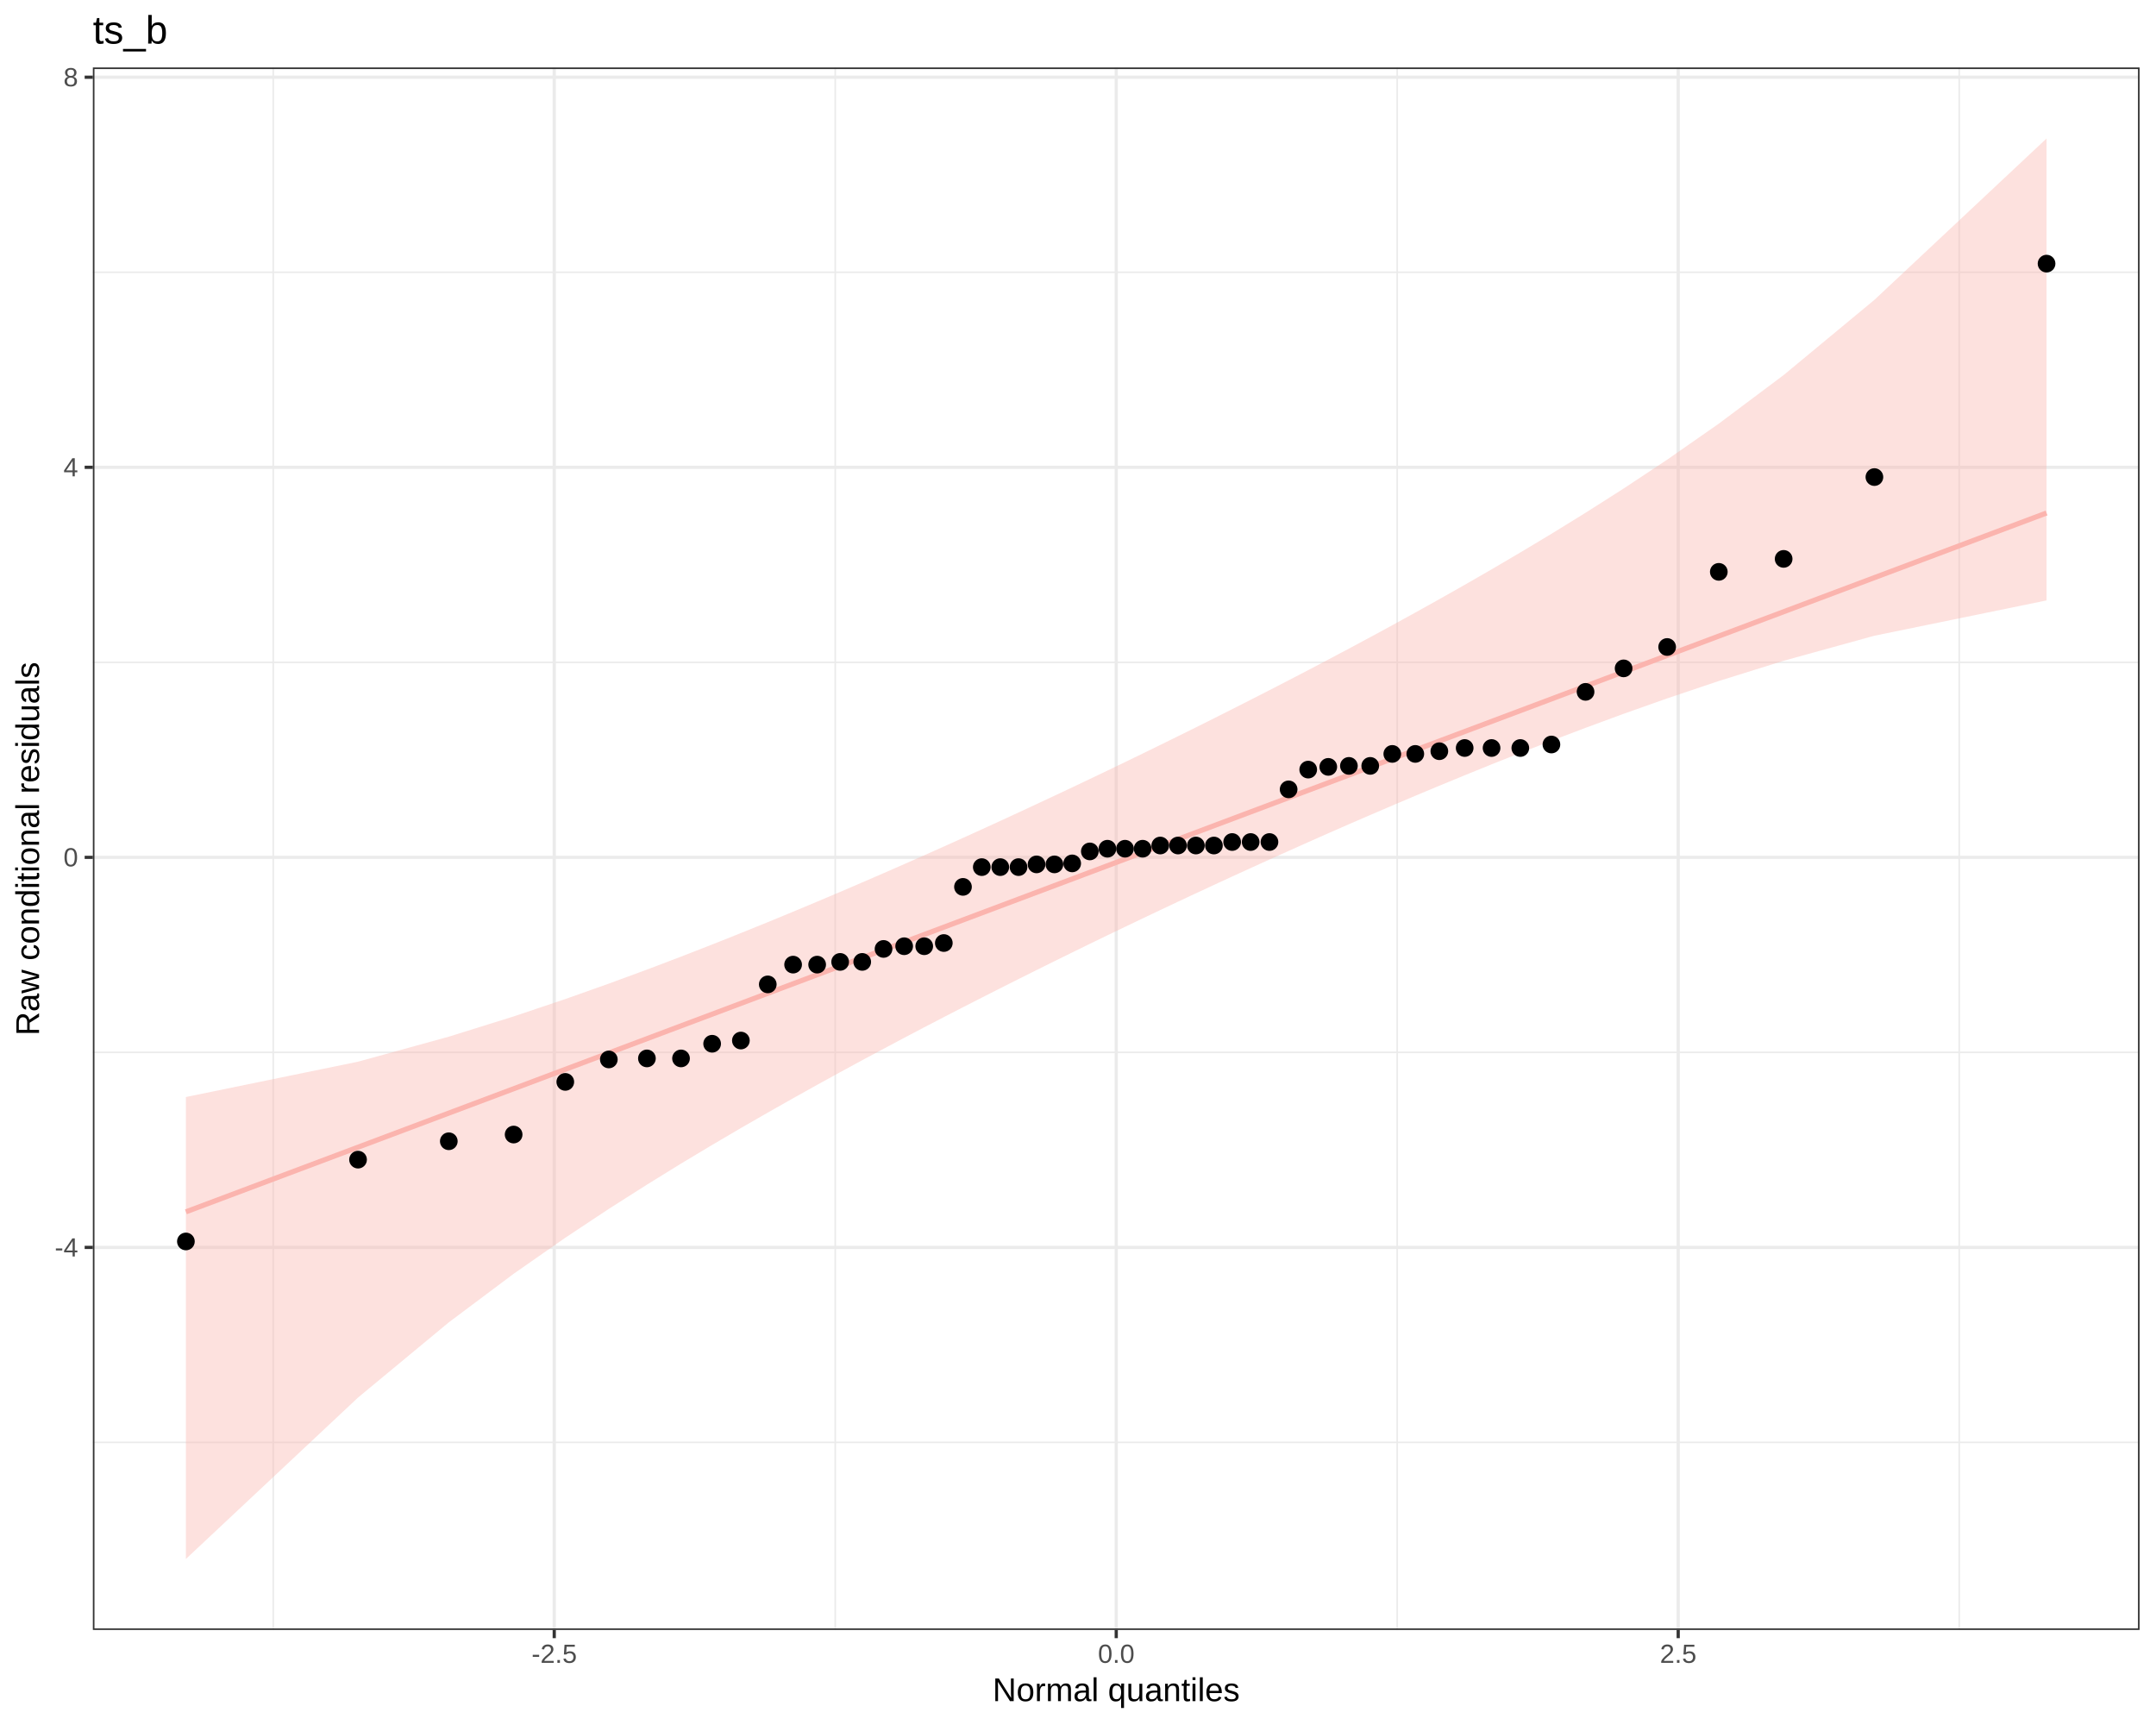
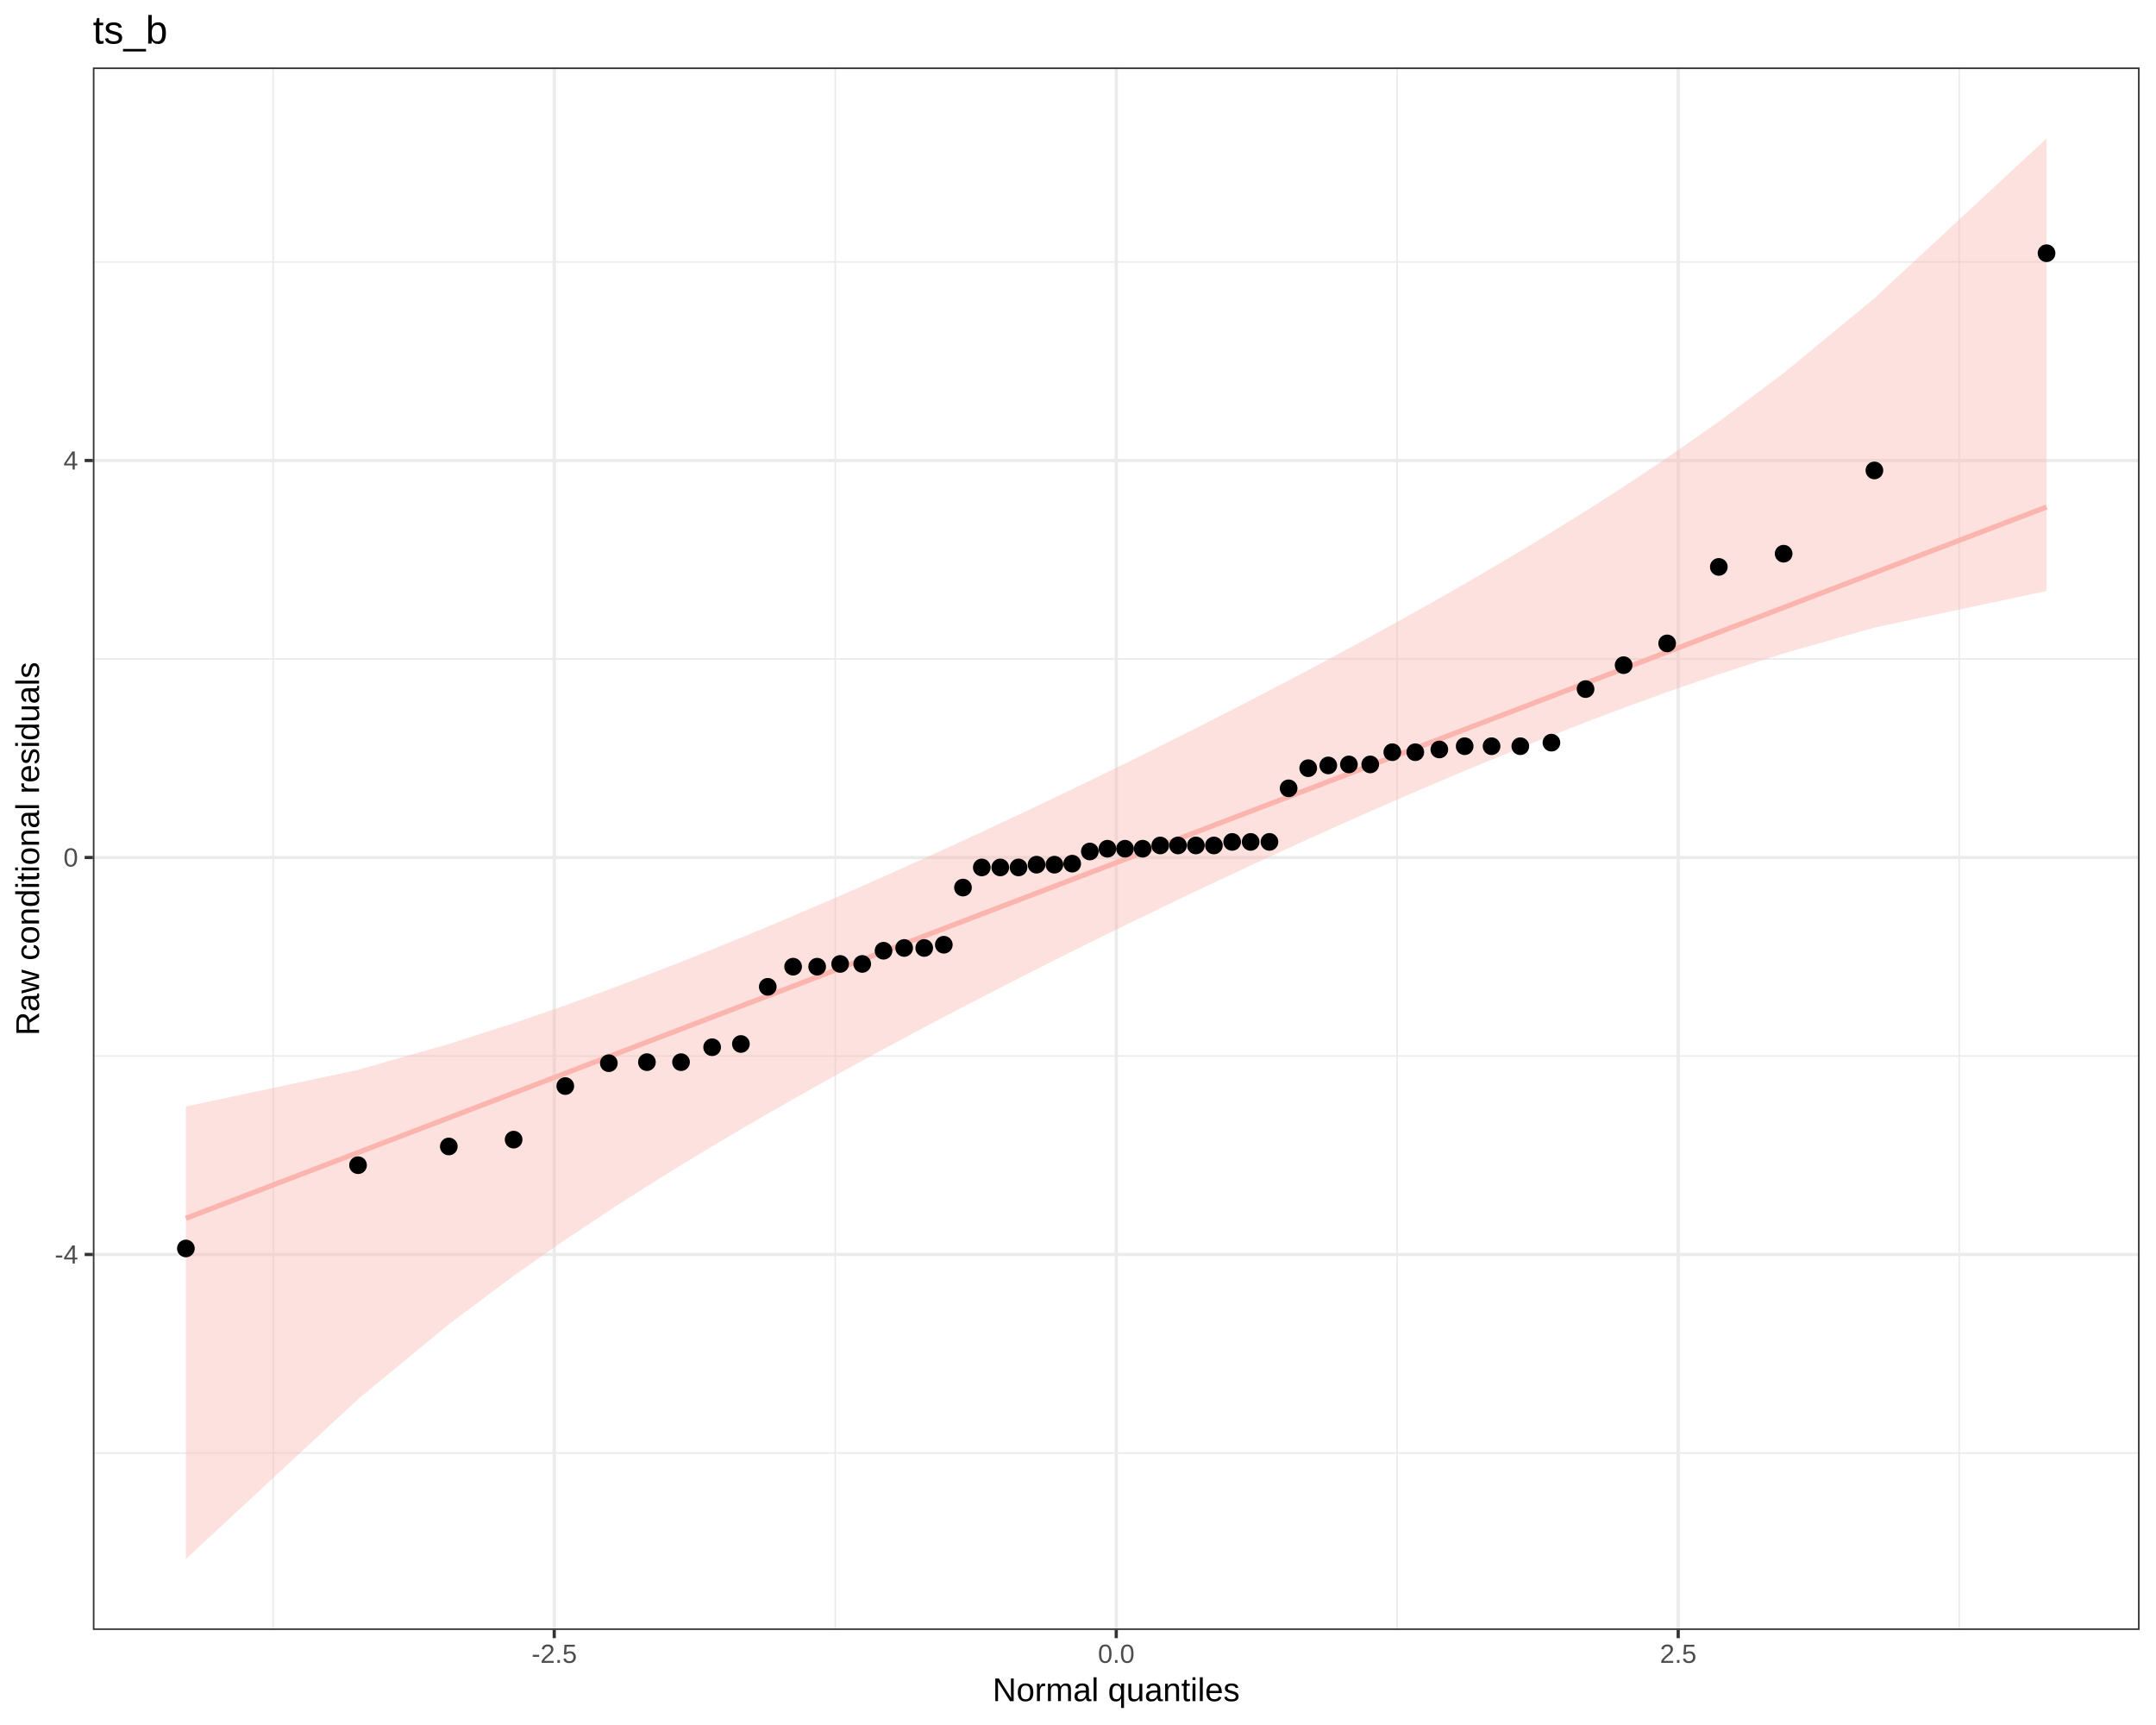
<svg xmlns="http://www.w3.org/2000/svg" viewBox="0 0 720.00 576.00">
  <defs>
    <style type="text/css">
    line, polyline, polygon, path, rect, circle {
      fill: none;
      stroke: #000000;
      stroke-linecap: round;
      stroke-linejoin: round;
      stroke-miterlimit: 10.00;
    }
  </style>
  </defs>
  <rect width="100%" height="100%" style="stroke: none; fill: #FFFFFF;" />
  <rect x="0.00" y="0.00" width="720.00" height="576.00" style="stroke-width: 1.07; stroke: #FFFFFF; fill: #FFFFFF;" />
  <defs>
    <clipPath id="cpMzEuMDF8NzE0LjUyfDU0NC4yN3wyMi41Mg==">
      <rect x="31.01" y="22.52" width="683.51" height="521.75" />
    </clipPath>
  </defs>
  <rect x="31.01" y="22.52" width="683.51" height="521.75" style="stroke-width: 1.07; stroke: none; fill: #FFFFFF;" clip-path="url(#cpMzEuMDF8NzE0LjUyfDU0NC4yN3wyMi41Mg==)" />
-   <polyline points="31.01,481.64 714.52,481.64 " style="stroke-width: 0.53; stroke: #EBEBEB; stroke-linecap: butt;" clip-path="url(#cpMzEuMDF8NzE0LjUyfDU0NC4yN3wyMi41Mg==)" />
-   <polyline points="31.01,351.40 714.52,351.40 " style="stroke-width: 0.53; stroke: #EBEBEB; stroke-linecap: butt;" clip-path="url(#cpMzEuMDF8NzE0LjUyfDU0NC4yN3wyMi41Mg==)" />
-   <polyline points="31.01,221.16 714.52,221.16 " style="stroke-width: 0.53; stroke: #EBEBEB; stroke-linecap: butt;" clip-path="url(#cpMzEuMDF8NzE0LjUyfDU0NC4yN3wyMi41Mg==)" />
-   <polyline points="31.01,90.91 714.52,90.91 " style="stroke-width: 0.53; stroke: #EBEBEB; stroke-linecap: butt;" clip-path="url(#cpMzEuMDF8NzE0LjUyfDU0NC4yN3wyMi41Mg==)" />
+   <polyline points="31.01,485.18 714.52,485.18 " style="stroke-width: 0.53; stroke: #EBEBEB; stroke-linecap: butt;" clip-path="url(#cpMzEuMDF8NzE0LjUyfDU0NC4yN3wyMi41Mg==)" />
+   <polyline points="31.01,352.61 714.52,352.61 " style="stroke-width: 0.53; stroke: #EBEBEB; stroke-linecap: butt;" clip-path="url(#cpMzEuMDF8NzE0LjUyfDU0NC4yN3wyMi41Mg==)" />
+   <polyline points="31.01,220.05 714.52,220.05 " style="stroke-width: 0.53; stroke: #EBEBEB; stroke-linecap: butt;" clip-path="url(#cpMzEuMDF8NzE0LjUyfDU0NC4yN3wyMi41Mg==)" />
+   <polyline points="31.01,87.48 714.52,87.48 " style="stroke-width: 0.53; stroke: #EBEBEB; stroke-linecap: butt;" clip-path="url(#cpMzEuMDF8NzE0LjUyfDU0NC4yN3wyMi41Mg==)" />
  <polyline points="91.25,544.27 91.25,22.52 " style="stroke-width: 0.53; stroke: #EBEBEB; stroke-linecap: butt;" clip-path="url(#cpMzEuMDF8NzE0LjUyfDU0NC4yN3wyMi41Mg==)" />
  <polyline points="278.93,544.27 278.93,22.52 " style="stroke-width: 0.53; stroke: #EBEBEB; stroke-linecap: butt;" clip-path="url(#cpMzEuMDF8NzE0LjUyfDU0NC4yN3wyMi41Mg==)" />
  <polyline points="466.60,544.27 466.60,22.52 " style="stroke-width: 0.53; stroke: #EBEBEB; stroke-linecap: butt;" clip-path="url(#cpMzEuMDF8NzE0LjUyfDU0NC4yN3wyMi41Mg==)" />
  <polyline points="654.28,544.27 654.28,22.52 " style="stroke-width: 0.53; stroke: #EBEBEB; stroke-linecap: butt;" clip-path="url(#cpMzEuMDF8NzE0LjUyfDU0NC4yN3wyMi41Mg==)" />
-   <polyline points="31.01,416.52 714.52,416.52 " style="stroke-width: 1.07; stroke: #EBEBEB; stroke-linecap: butt;" clip-path="url(#cpMzEuMDF8NzE0LjUyfDU0NC4yN3wyMi41Mg==)" />
-   <polyline points="31.01,286.28 714.52,286.28 " style="stroke-width: 1.07; stroke: #EBEBEB; stroke-linecap: butt;" clip-path="url(#cpMzEuMDF8NzE0LjUyfDU0NC4yN3wyMi41Mg==)" />
-   <polyline points="31.01,156.04 714.52,156.04 " style="stroke-width: 1.07; stroke: #EBEBEB; stroke-linecap: butt;" clip-path="url(#cpMzEuMDF8NzE0LjUyfDU0NC4yN3wyMi41Mg==)" />
-   <polyline points="31.01,25.79 714.52,25.79 " style="stroke-width: 1.07; stroke: #EBEBEB; stroke-linecap: butt;" clip-path="url(#cpMzEuMDF8NzE0LjUyfDU0NC4yN3wyMi41Mg==)" />
+   <polyline points="31.01,418.89 714.52,418.89 " style="stroke-width: 1.07; stroke: #EBEBEB; stroke-linecap: butt;" clip-path="url(#cpMzEuMDF8NzE0LjUyfDU0NC4yN3wyMi41Mg==)" />
+   <polyline points="31.01,286.33 714.52,286.33 " style="stroke-width: 1.07; stroke: #EBEBEB; stroke-linecap: butt;" clip-path="url(#cpMzEuMDF8NzE0LjUyfDU0NC4yN3wyMi41Mg==)" />
+   <polyline points="31.01,153.77 714.52,153.77 " style="stroke-width: 1.07; stroke: #EBEBEB; stroke-linecap: butt;" clip-path="url(#cpMzEuMDF8NzE0LjUyfDU0NC4yN3wyMi41Mg==)" />
  <polyline points="185.09,544.27 185.09,22.52 " style="stroke-width: 1.07; stroke: #EBEBEB; stroke-linecap: butt;" clip-path="url(#cpMzEuMDF8NzE0LjUyfDU0NC4yN3wyMi41Mg==)" />
  <polyline points="372.77,544.27 372.77,22.52 " style="stroke-width: 1.07; stroke: #EBEBEB; stroke-linecap: butt;" clip-path="url(#cpMzEuMDF8NzE0LjUyfDU0NC4yN3wyMi41Mg==)" />
  <polyline points="560.44,544.27 560.44,22.52 " style="stroke-width: 1.07; stroke: #EBEBEB; stroke-linecap: butt;" clip-path="url(#cpMzEuMDF8NzE0LjUyfDU0NC4yN3wyMi41Mg==)" />
-   <polygon points="62.08,366.31 119.57,354.51 149.88,346.16 171.53,339.40 188.78,333.60 203.32,328.44 216.04,323.76 227.43,319.43 237.82,315.38 247.42,311.56 256.40,307.92 264.86,304.43 272.89,301.07 280.57,297.82 287.94,294.65 295.06,291.57 301.95,288.55 308.65,285.59 315.19,282.67 321.59,279.79 327.87,276.94 334.05,274.11 340.14,271.30 346.16,268.50 352.13,265.71 358.06,262.92 363.95,260.12 369.83,257.31 375.70,254.48 381.58,251.63 387.47,248.75 393.40,245.83 399.37,242.88 405.39,239.87 411.48,236.80 417.66,233.67 423.94,230.46 430.34,227.16 436.88,223.76 443.58,220.24 450.47,216.58 457.59,212.77 464.96,208.77 472.64,204.55 480.67,200.07 489.13,195.29 498.11,190.12 507.71,184.48 518.10,178.25 529.50,171.22 542.21,163.13 556.75,153.49 574.00,141.46 595.65,125.24 625.96,100.13 683.45,46.24 683.45,200.49 625.96,212.28 595.65,220.64 574.00,227.40 556.75,233.20 542.21,238.35 529.50,243.03 518.10,247.36 507.71,251.41 498.11,255.23 489.13,258.88 480.67,262.36 472.64,265.72 464.96,268.98 457.59,272.14 450.47,275.22 443.58,278.24 436.88,281.21 430.34,284.13 423.94,287.01 417.66,289.86 411.48,292.68 405.39,295.49 399.37,298.29 393.40,301.08 387.47,303.88 381.58,306.68 375.70,309.49 369.83,312.31 363.95,315.16 358.06,318.04 352.13,320.96 346.16,323.92 340.14,326.92 334.05,329.99 327.87,333.12 321.59,336.33 315.19,339.63 308.65,343.03 301.95,346.55 295.06,350.21 287.94,354.02 280.57,358.02 272.89,362.24 264.86,366.72 256.40,371.51 247.42,376.67 237.82,382.31 227.43,388.54 216.04,395.57 203.32,403.66 188.78,413.30 171.53,425.34 149.88,441.55 119.57,466.66 62.08,520.56 " style="stroke-width: 0.21; stroke: none; fill: #FBB4AE; fill-opacity: 0.40;" clip-path="url(#cpMzEuMDF8NzE0LjUyfDU0NC4yN3wyMi41Mg==)" />
-   <polyline points="62.08,404.65 683.45,171.29 " style="stroke-width: 1.71; stroke: #FBB4AE; stroke-linecap: butt;" clip-path="url(#cpMzEuMDF8NzE0LjUyfDU0NC4yN3wyMi41Mg==)" />
-   <circle cx="62.08" cy="414.54" r="1.95pt" style="stroke-width: 0.71; fill: #000000;" clip-path="url(#cpMzEuMDF8NzE0LjUyfDU0NC4yN3wyMi41Mg==)" />
-   <circle cx="119.57" cy="387.22" r="1.95pt" style="stroke-width: 0.71; fill: #000000;" clip-path="url(#cpMzEuMDF8NzE0LjUyfDU0NC4yN3wyMi41Mg==)" />
-   <circle cx="149.88" cy="381.08" r="1.95pt" style="stroke-width: 0.71; fill: #000000;" clip-path="url(#cpMzEuMDF8NzE0LjUyfDU0NC4yN3wyMi41Mg==)" />
-   <circle cx="171.53" cy="378.84" r="1.95pt" style="stroke-width: 0.71; fill: #000000;" clip-path="url(#cpMzEuMDF8NzE0LjUyfDU0NC4yN3wyMi41Mg==)" />
-   <circle cx="188.78" cy="361.26" r="1.95pt" style="stroke-width: 0.71; fill: #000000;" clip-path="url(#cpMzEuMDF8NzE0LjUyfDU0NC4yN3wyMi41Mg==)" />
-   <circle cx="203.32" cy="353.76" r="1.95pt" style="stroke-width: 0.71; fill: #000000;" clip-path="url(#cpMzEuMDF8NzE0LjUyfDU0NC4yN3wyMi41Mg==)" />
-   <circle cx="216.04" cy="353.42" r="1.95pt" style="stroke-width: 0.71; fill: #000000;" clip-path="url(#cpMzEuMDF8NzE0LjUyfDU0NC4yN3wyMi41Mg==)" />
-   <circle cx="227.43" cy="353.42" r="1.95pt" style="stroke-width: 0.71; fill: #000000;" clip-path="url(#cpMzEuMDF8NzE0LjUyfDU0NC4yN3wyMi41Mg==)" />
-   <circle cx="237.82" cy="348.52" r="1.95pt" style="stroke-width: 0.71; fill: #000000;" clip-path="url(#cpMzEuMDF8NzE0LjUyfDU0NC4yN3wyMi41Mg==)" />
-   <circle cx="247.42" cy="347.45" r="1.95pt" style="stroke-width: 0.71; fill: #000000;" clip-path="url(#cpMzEuMDF8NzE0LjUyfDU0NC4yN3wyMi41Mg==)" />
-   <circle cx="256.40" cy="328.70" r="1.95pt" style="stroke-width: 0.71; fill: #000000;" clip-path="url(#cpMzEuMDF8NzE0LjUyfDU0NC4yN3wyMi41Mg==)" />
-   <circle cx="264.86" cy="322.10" r="1.95pt" style="stroke-width: 0.71; fill: #000000;" clip-path="url(#cpMzEuMDF8NzE0LjUyfDU0NC4yN3wyMi41Mg==)" />
-   <circle cx="272.89" cy="322.10" r="1.95pt" style="stroke-width: 0.71; fill: #000000;" clip-path="url(#cpMzEuMDF8NzE0LjUyfDU0NC4yN3wyMi41Mg==)" />
-   <circle cx="280.57" cy="321.19" r="1.95pt" style="stroke-width: 0.71; fill: #000000;" clip-path="url(#cpMzEuMDF8NzE0LjUyfDU0NC4yN3wyMi41Mg==)" />
-   <circle cx="287.94" cy="321.19" r="1.95pt" style="stroke-width: 0.71; fill: #000000;" clip-path="url(#cpMzEuMDF8NzE0LjUyfDU0NC4yN3wyMi41Mg==)" />
-   <circle cx="295.06" cy="316.86" r="1.95pt" style="stroke-width: 0.71; fill: #000000;" clip-path="url(#cpMzEuMDF8NzE0LjUyfDU0NC4yN3wyMi41Mg==)" />
-   <circle cx="301.95" cy="315.96" r="1.95pt" style="stroke-width: 0.71; fill: #000000;" clip-path="url(#cpMzEuMDF8NzE0LjUyfDU0NC4yN3wyMi41Mg==)" />
-   <circle cx="308.65" cy="315.96" r="1.95pt" style="stroke-width: 0.71; fill: #000000;" clip-path="url(#cpMzEuMDF8NzE0LjUyfDU0NC4yN3wyMi41Mg==)" />
-   <circle cx="315.19" cy="314.89" r="1.95pt" style="stroke-width: 0.71; fill: #000000;" clip-path="url(#cpMzEuMDF8NzE0LjUyfDU0NC4yN3wyMi41Mg==)" />
-   <circle cx="321.59" cy="296.14" r="1.95pt" style="stroke-width: 0.71; fill: #000000;" clip-path="url(#cpMzEuMDF8NzE0LjUyfDU0NC4yN3wyMi41Mg==)" />
-   <circle cx="327.87" cy="289.54" r="1.95pt" style="stroke-width: 0.71; fill: #000000;" clip-path="url(#cpMzEuMDF8NzE0LjUyfDU0NC4yN3wyMi41Mg==)" />
-   <circle cx="334.05" cy="289.54" r="1.95pt" style="stroke-width: 0.71; fill: #000000;" clip-path="url(#cpMzEuMDF8NzE0LjUyfDU0NC4yN3wyMi41Mg==)" />
-   <circle cx="340.14" cy="289.54" r="1.95pt" style="stroke-width: 0.71; fill: #000000;" clip-path="url(#cpMzEuMDF8NzE0LjUyfDU0NC4yN3wyMi41Mg==)" />
-   <circle cx="346.16" cy="288.63" r="1.95pt" style="stroke-width: 0.71; fill: #000000;" clip-path="url(#cpMzEuMDF8NzE0LjUyfDU0NC4yN3wyMi41Mg==)" />
-   <circle cx="352.13" cy="288.63" r="1.95pt" style="stroke-width: 0.71; fill: #000000;" clip-path="url(#cpMzEuMDF8NzE0LjUyfDU0NC4yN3wyMi41Mg==)" />
-   <circle cx="358.06" cy="288.30" r="1.95pt" style="stroke-width: 0.71; fill: #000000;" clip-path="url(#cpMzEuMDF8NzE0LjUyfDU0NC4yN3wyMi41Mg==)" />
-   <circle cx="363.95" cy="284.30" r="1.95pt" style="stroke-width: 0.71; fill: #000000;" clip-path="url(#cpMzEuMDF8NzE0LjUyfDU0NC4yN3wyMi41Mg==)" />
+   <polygon points="62.08,369.46 119.57,357.24 149.88,348.61 171.53,341.66 188.78,335.70 203.32,330.41 216.04,325.61 227.43,321.18 237.82,317.03 247.42,313.12 256.40,309.40 264.86,305.84 272.89,302.40 280.57,299.08 287.94,295.86 295.06,292.71 301.95,289.63 308.65,286.61 315.19,283.63 321.59,280.70 327.87,277.79 334.05,274.91 340.14,272.05 346.16,269.20 352.13,266.36 358.06,263.52 363.95,260.67 369.83,257.81 375.70,254.94 381.58,252.04 387.47,249.11 393.40,246.15 399.37,243.15 405.39,240.09 411.48,236.98 417.66,233.80 423.94,230.54 430.34,227.20 436.88,223.75 443.58,220.18 450.47,216.47 457.59,212.61 464.96,208.56 472.64,204.29 480.67,199.77 489.13,194.93 498.11,189.71 507.71,184.02 518.10,177.73 529.50,170.66 542.21,162.52 556.75,152.84 574.00,140.78 595.65,124.58 625.96,99.59 683.45,46.24 683.45,197.34 625.96,209.56 595.65,218.18 574.00,225.13 556.75,231.09 542.21,236.38 529.50,241.18 518.10,245.61 507.71,249.76 498.11,253.67 489.13,257.39 480.67,260.96 472.64,264.39 464.96,267.71 457.59,270.94 450.47,274.08 443.58,277.16 436.88,280.19 430.34,283.16 423.94,286.10 417.66,289.00 411.48,291.88 405.39,294.74 399.37,297.59 393.40,300.43 387.47,303.28 381.58,306.12 375.70,308.98 369.83,311.86 363.95,314.75 358.06,317.68 352.13,320.64 346.16,323.65 340.14,326.70 334.05,329.81 327.87,332.99 321.59,336.25 315.19,339.60 308.65,343.04 301.95,346.61 295.06,350.32 287.94,354.18 280.57,358.23 272.89,362.50 264.86,367.03 256.40,371.86 247.42,377.08 237.82,382.77 227.43,389.06 216.04,396.13 203.32,404.28 188.78,413.96 171.53,426.01 149.88,442.21 119.57,467.20 62.08,520.56 " style="stroke-width: 0.21; stroke: none; fill: #FBB4AE; fill-opacity: 0.40;" clip-path="url(#cpMzEuMDF8NzE0LjUyfDU0NC4yN3wyMi41Mg==)" />
+   <polyline points="62.08,406.81 683.45,169.29 " style="stroke-width: 1.71; stroke: #FBB4AE; stroke-linecap: butt;" clip-path="url(#cpMzEuMDF8NzE0LjUyfDU0NC4yN3wyMi41Mg==)" />
+   <circle cx="62.08" cy="416.88" r="1.95pt" style="stroke-width: 0.71; fill: #000000;" clip-path="url(#cpMzEuMDF8NzE0LjUyfDU0NC4yN3wyMi41Mg==)" />
+   <circle cx="119.57" cy="389.07" r="1.95pt" style="stroke-width: 0.71; fill: #000000;" clip-path="url(#cpMzEuMDF8NzE0LjUyfDU0NC4yN3wyMi41Mg==)" />
+   <circle cx="149.88" cy="382.82" r="1.95pt" style="stroke-width: 0.71; fill: #000000;" clip-path="url(#cpMzEuMDF8NzE0LjUyfDU0NC4yN3wyMi41Mg==)" />
+   <circle cx="171.53" cy="380.54" r="1.95pt" style="stroke-width: 0.71; fill: #000000;" clip-path="url(#cpMzEuMDF8NzE0LjUyfDU0NC4yN3wyMi41Mg==)" />
+   <circle cx="188.78" cy="362.65" r="1.95pt" style="stroke-width: 0.71; fill: #000000;" clip-path="url(#cpMzEuMDF8NzE0LjUyfDU0NC4yN3wyMi41Mg==)" />
+   <circle cx="203.32" cy="355.01" r="1.95pt" style="stroke-width: 0.71; fill: #000000;" clip-path="url(#cpMzEuMDF8NzE0LjUyfDU0NC4yN3wyMi41Mg==)" />
+   <circle cx="216.04" cy="354.67" r="1.95pt" style="stroke-width: 0.71; fill: #000000;" clip-path="url(#cpMzEuMDF8NzE0LjUyfDU0NC4yN3wyMi41Mg==)" />
+   <circle cx="227.43" cy="354.67" r="1.95pt" style="stroke-width: 0.71; fill: #000000;" clip-path="url(#cpMzEuMDF8NzE0LjUyfDU0NC4yN3wyMi41Mg==)" />
+   <circle cx="237.82" cy="349.68" r="1.95pt" style="stroke-width: 0.71; fill: #000000;" clip-path="url(#cpMzEuMDF8NzE0LjUyfDU0NC4yN3wyMi41Mg==)" />
+   <circle cx="247.42" cy="348.60" r="1.95pt" style="stroke-width: 0.71; fill: #000000;" clip-path="url(#cpMzEuMDF8NzE0LjUyfDU0NC4yN3wyMi41Mg==)" />
+   <circle cx="256.40" cy="329.51" r="1.95pt" style="stroke-width: 0.71; fill: #000000;" clip-path="url(#cpMzEuMDF8NzE0LjUyfDU0NC4yN3wyMi41Mg==)" />
+   <circle cx="264.86" cy="322.79" r="1.95pt" style="stroke-width: 0.71; fill: #000000;" clip-path="url(#cpMzEuMDF8NzE0LjUyfDU0NC4yN3wyMi41Mg==)" />
+   <circle cx="272.89" cy="322.79" r="1.95pt" style="stroke-width: 0.71; fill: #000000;" clip-path="url(#cpMzEuMDF8NzE0LjUyfDU0NC4yN3wyMi41Mg==)" />
+   <circle cx="280.57" cy="321.87" r="1.95pt" style="stroke-width: 0.71; fill: #000000;" clip-path="url(#cpMzEuMDF8NzE0LjUyfDU0NC4yN3wyMi41Mg==)" />
+   <circle cx="287.94" cy="321.87" r="1.95pt" style="stroke-width: 0.71; fill: #000000;" clip-path="url(#cpMzEuMDF8NzE0LjUyfDU0NC4yN3wyMi41Mg==)" />
+   <circle cx="295.06" cy="317.46" r="1.95pt" style="stroke-width: 0.71; fill: #000000;" clip-path="url(#cpMzEuMDF8NzE0LjUyfDU0NC4yN3wyMi41Mg==)" />
+   <circle cx="301.95" cy="316.54" r="1.95pt" style="stroke-width: 0.71; fill: #000000;" clip-path="url(#cpMzEuMDF8NzE0LjUyfDU0NC4yN3wyMi41Mg==)" />
+   <circle cx="308.65" cy="316.54" r="1.95pt" style="stroke-width: 0.71; fill: #000000;" clip-path="url(#cpMzEuMDF8NzE0LjUyfDU0NC4yN3wyMi41Mg==)" />
+   <circle cx="315.19" cy="315.46" r="1.95pt" style="stroke-width: 0.71; fill: #000000;" clip-path="url(#cpMzEuMDF8NzE0LjUyfDU0NC4yN3wyMi41Mg==)" />
+   <circle cx="321.59" cy="296.37" r="1.95pt" style="stroke-width: 0.71; fill: #000000;" clip-path="url(#cpMzEuMDF8NzE0LjUyfDU0NC4yN3wyMi41Mg==)" />
+   <circle cx="327.87" cy="289.65" r="1.95pt" style="stroke-width: 0.71; fill: #000000;" clip-path="url(#cpMzEuMDF8NzE0LjUyfDU0NC4yN3wyMi41Mg==)" />
+   <circle cx="334.05" cy="289.65" r="1.95pt" style="stroke-width: 0.71; fill: #000000;" clip-path="url(#cpMzEuMDF8NzE0LjUyfDU0NC4yN3wyMi41Mg==)" />
+   <circle cx="340.14" cy="289.65" r="1.95pt" style="stroke-width: 0.71; fill: #000000;" clip-path="url(#cpMzEuMDF8NzE0LjUyfDU0NC4yN3wyMi41Mg==)" />
+   <circle cx="346.16" cy="288.73" r="1.95pt" style="stroke-width: 0.71; fill: #000000;" clip-path="url(#cpMzEuMDF8NzE0LjUyfDU0NC4yN3wyMi41Mg==)" />
+   <circle cx="352.13" cy="288.73" r="1.95pt" style="stroke-width: 0.71; fill: #000000;" clip-path="url(#cpMzEuMDF8NzE0LjUyfDU0NC4yN3wyMi41Mg==)" />
+   <circle cx="358.06" cy="288.39" r="1.95pt" style="stroke-width: 0.71; fill: #000000;" clip-path="url(#cpMzEuMDF8NzE0LjUyfDU0NC4yN3wyMi41Mg==)" />
+   <circle cx="363.95" cy="284.32" r="1.95pt" style="stroke-width: 0.71; fill: #000000;" clip-path="url(#cpMzEuMDF8NzE0LjUyfDU0NC4yN3wyMi41Mg==)" />
  <circle cx="369.83" cy="283.40" r="1.95pt" style="stroke-width: 0.71; fill: #000000;" clip-path="url(#cpMzEuMDF8NzE0LjUyfDU0NC4yN3wyMi41Mg==)" />
  <circle cx="375.70" cy="283.40" r="1.95pt" style="stroke-width: 0.71; fill: #000000;" clip-path="url(#cpMzEuMDF8NzE0LjUyfDU0NC4yN3wyMi41Mg==)" />
  <circle cx="381.58" cy="283.40" r="1.95pt" style="stroke-width: 0.71; fill: #000000;" clip-path="url(#cpMzEuMDF8NzE0LjUyfDU0NC4yN3wyMi41Mg==)" />
-   <circle cx="387.47" cy="282.33" r="1.95pt" style="stroke-width: 0.71; fill: #000000;" clip-path="url(#cpMzEuMDF8NzE0LjUyfDU0NC4yN3wyMi41Mg==)" />
-   <circle cx="393.40" cy="282.33" r="1.95pt" style="stroke-width: 0.71; fill: #000000;" clip-path="url(#cpMzEuMDF8NzE0LjUyfDU0NC4yN3wyMi41Mg==)" />
-   <circle cx="399.37" cy="282.33" r="1.95pt" style="stroke-width: 0.71; fill: #000000;" clip-path="url(#cpMzEuMDF8NzE0LjUyfDU0NC4yN3wyMi41Mg==)" />
-   <circle cx="405.39" cy="282.33" r="1.95pt" style="stroke-width: 0.71; fill: #000000;" clip-path="url(#cpMzEuMDF8NzE0LjUyfDU0NC4yN3wyMi41Mg==)" />
-   <circle cx="411.48" cy="281.16" r="1.95pt" style="stroke-width: 0.71; fill: #000000;" clip-path="url(#cpMzEuMDF8NzE0LjUyfDU0NC4yN3wyMi41Mg==)" />
-   <circle cx="417.66" cy="281.16" r="1.95pt" style="stroke-width: 0.71; fill: #000000;" clip-path="url(#cpMzEuMDF8NzE0LjUyfDU0NC4yN3wyMi41Mg==)" />
-   <circle cx="423.94" cy="281.16" r="1.95pt" style="stroke-width: 0.71; fill: #000000;" clip-path="url(#cpMzEuMDF8NzE0LjUyfDU0NC4yN3wyMi41Mg==)" />
-   <circle cx="430.34" cy="263.58" r="1.95pt" style="stroke-width: 0.71; fill: #000000;" clip-path="url(#cpMzEuMDF8NzE0LjUyfDU0NC4yN3wyMi41Mg==)" />
-   <circle cx="436.88" cy="256.98" r="1.95pt" style="stroke-width: 0.71; fill: #000000;" clip-path="url(#cpMzEuMDF8NzE0LjUyfDU0NC4yN3wyMi41Mg==)" />
-   <circle cx="443.58" cy="256.07" r="1.95pt" style="stroke-width: 0.71; fill: #000000;" clip-path="url(#cpMzEuMDF8NzE0LjUyfDU0NC4yN3wyMi41Mg==)" />
-   <circle cx="450.47" cy="255.74" r="1.95pt" style="stroke-width: 0.71; fill: #000000;" clip-path="url(#cpMzEuMDF8NzE0LjUyfDU0NC4yN3wyMi41Mg==)" />
-   <circle cx="457.59" cy="255.74" r="1.95pt" style="stroke-width: 0.71; fill: #000000;" clip-path="url(#cpMzEuMDF8NzE0LjUyfDU0NC4yN3wyMi41Mg==)" />
-   <circle cx="464.96" cy="251.74" r="1.95pt" style="stroke-width: 0.71; fill: #000000;" clip-path="url(#cpMzEuMDF8NzE0LjUyfDU0NC4yN3wyMi41Mg==)" />
-   <circle cx="472.64" cy="251.74" r="1.95pt" style="stroke-width: 0.71; fill: #000000;" clip-path="url(#cpMzEuMDF8NzE0LjUyfDU0NC4yN3wyMi41Mg==)" />
-   <circle cx="480.67" cy="250.84" r="1.95pt" style="stroke-width: 0.71; fill: #000000;" clip-path="url(#cpMzEuMDF8NzE0LjUyfDU0NC4yN3wyMi41Mg==)" />
-   <circle cx="489.13" cy="249.77" r="1.95pt" style="stroke-width: 0.71; fill: #000000;" clip-path="url(#cpMzEuMDF8NzE0LjUyfDU0NC4yN3wyMi41Mg==)" />
-   <circle cx="498.11" cy="249.77" r="1.95pt" style="stroke-width: 0.71; fill: #000000;" clip-path="url(#cpMzEuMDF8NzE0LjUyfDU0NC4yN3wyMi41Mg==)" />
-   <circle cx="507.71" cy="249.77" r="1.95pt" style="stroke-width: 0.71; fill: #000000;" clip-path="url(#cpMzEuMDF8NzE0LjUyfDU0NC4yN3wyMi41Mg==)" />
-   <circle cx="518.10" cy="248.60" r="1.95pt" style="stroke-width: 0.71; fill: #000000;" clip-path="url(#cpMzEuMDF8NzE0LjUyfDU0NC4yN3wyMi41Mg==)" />
-   <circle cx="529.50" cy="231.02" r="1.95pt" style="stroke-width: 0.71; fill: #000000;" clip-path="url(#cpMzEuMDF8NzE0LjUyfDU0NC4yN3wyMi41Mg==)" />
-   <circle cx="542.21" cy="223.18" r="1.95pt" style="stroke-width: 0.71; fill: #000000;" clip-path="url(#cpMzEuMDF8NzE0LjUyfDU0NC4yN3wyMi41Mg==)" />
-   <circle cx="556.75" cy="216.04" r="1.95pt" style="stroke-width: 0.71; fill: #000000;" clip-path="url(#cpMzEuMDF8NzE0LjUyfDU0NC4yN3wyMi41Mg==)" />
-   <circle cx="574.00" cy="190.95" r="1.95pt" style="stroke-width: 0.71; fill: #000000;" clip-path="url(#cpMzEuMDF8NzE0LjUyfDU0NC4yN3wyMi41Mg==)" />
-   <circle cx="595.65" cy="186.62" r="1.95pt" style="stroke-width: 0.71; fill: #000000;" clip-path="url(#cpMzEuMDF8NzE0LjUyfDU0NC4yN3wyMi41Mg==)" />
-   <circle cx="625.96" cy="159.30" r="1.95pt" style="stroke-width: 0.71; fill: #000000;" clip-path="url(#cpMzEuMDF8NzE0LjUyfDU0NC4yN3wyMi41Mg==)" />
-   <circle cx="683.45" cy="88.03" r="1.95pt" style="stroke-width: 0.71; fill: #000000;" clip-path="url(#cpMzEuMDF8NzE0LjUyfDU0NC4yN3wyMi41Mg==)" />
+   <circle cx="387.47" cy="282.31" r="1.95pt" style="stroke-width: 0.71; fill: #000000;" clip-path="url(#cpMzEuMDF8NzE0LjUyfDU0NC4yN3wyMi41Mg==)" />
+   <circle cx="393.40" cy="282.31" r="1.95pt" style="stroke-width: 0.71; fill: #000000;" clip-path="url(#cpMzEuMDF8NzE0LjUyfDU0NC4yN3wyMi41Mg==)" />
+   <circle cx="399.37" cy="282.31" r="1.95pt" style="stroke-width: 0.71; fill: #000000;" clip-path="url(#cpMzEuMDF8NzE0LjUyfDU0NC4yN3wyMi41Mg==)" />
+   <circle cx="405.39" cy="282.31" r="1.95pt" style="stroke-width: 0.71; fill: #000000;" clip-path="url(#cpMzEuMDF8NzE0LjUyfDU0NC4yN3wyMi41Mg==)" />
+   <circle cx="411.48" cy="281.12" r="1.95pt" style="stroke-width: 0.71; fill: #000000;" clip-path="url(#cpMzEuMDF8NzE0LjUyfDU0NC4yN3wyMi41Mg==)" />
+   <circle cx="417.66" cy="281.12" r="1.95pt" style="stroke-width: 0.71; fill: #000000;" clip-path="url(#cpMzEuMDF8NzE0LjUyfDU0NC4yN3wyMi41Mg==)" />
+   <circle cx="423.94" cy="281.12" r="1.95pt" style="stroke-width: 0.71; fill: #000000;" clip-path="url(#cpMzEuMDF8NzE0LjUyfDU0NC4yN3wyMi41Mg==)" />
+   <circle cx="430.34" cy="263.23" r="1.95pt" style="stroke-width: 0.71; fill: #000000;" clip-path="url(#cpMzEuMDF8NzE0LjUyfDU0NC4yN3wyMi41Mg==)" />
+   <circle cx="436.88" cy="256.51" r="1.95pt" style="stroke-width: 0.71; fill: #000000;" clip-path="url(#cpMzEuMDF8NzE0LjUyfDU0NC4yN3wyMi41Mg==)" />
+   <circle cx="443.58" cy="255.59" r="1.95pt" style="stroke-width: 0.71; fill: #000000;" clip-path="url(#cpMzEuMDF8NzE0LjUyfDU0NC4yN3wyMi41Mg==)" />
+   <circle cx="450.47" cy="255.25" r="1.95pt" style="stroke-width: 0.71; fill: #000000;" clip-path="url(#cpMzEuMDF8NzE0LjUyfDU0NC4yN3wyMi41Mg==)" />
+   <circle cx="457.59" cy="255.25" r="1.95pt" style="stroke-width: 0.71; fill: #000000;" clip-path="url(#cpMzEuMDF8NzE0LjUyfDU0NC4yN3wyMi41Mg==)" />
+   <circle cx="464.96" cy="251.17" r="1.95pt" style="stroke-width: 0.71; fill: #000000;" clip-path="url(#cpMzEuMDF8NzE0LjUyfDU0NC4yN3wyMi41Mg==)" />
+   <circle cx="472.64" cy="251.17" r="1.95pt" style="stroke-width: 0.71; fill: #000000;" clip-path="url(#cpMzEuMDF8NzE0LjUyfDU0NC4yN3wyMi41Mg==)" />
+   <circle cx="480.67" cy="250.26" r="1.95pt" style="stroke-width: 0.71; fill: #000000;" clip-path="url(#cpMzEuMDF8NzE0LjUyfDU0NC4yN3wyMi41Mg==)" />
+   <circle cx="489.13" cy="249.17" r="1.95pt" style="stroke-width: 0.71; fill: #000000;" clip-path="url(#cpMzEuMDF8NzE0LjUyfDU0NC4yN3wyMi41Mg==)" />
+   <circle cx="498.11" cy="249.17" r="1.95pt" style="stroke-width: 0.71; fill: #000000;" clip-path="url(#cpMzEuMDF8NzE0LjUyfDU0NC4yN3wyMi41Mg==)" />
+   <circle cx="507.71" cy="249.17" r="1.95pt" style="stroke-width: 0.71; fill: #000000;" clip-path="url(#cpMzEuMDF8NzE0LjUyfDU0NC4yN3wyMi41Mg==)" />
+   <circle cx="518.10" cy="247.98" r="1.95pt" style="stroke-width: 0.71; fill: #000000;" clip-path="url(#cpMzEuMDF8NzE0LjUyfDU0NC4yN3wyMi41Mg==)" />
+   <circle cx="529.50" cy="230.09" r="1.95pt" style="stroke-width: 0.71; fill: #000000;" clip-path="url(#cpMzEuMDF8NzE0LjUyfDU0NC4yN3wyMi41Mg==)" />
+   <circle cx="542.21" cy="222.11" r="1.95pt" style="stroke-width: 0.71; fill: #000000;" clip-path="url(#cpMzEuMDF8NzE0LjUyfDU0NC4yN3wyMi41Mg==)" />
+   <circle cx="556.75" cy="214.84" r="1.95pt" style="stroke-width: 0.71; fill: #000000;" clip-path="url(#cpMzEuMDF8NzE0LjUyfDU0NC4yN3wyMi41Mg==)" />
+   <circle cx="574.00" cy="189.30" r="1.95pt" style="stroke-width: 0.71; fill: #000000;" clip-path="url(#cpMzEuMDF8NzE0LjUyfDU0NC4yN3wyMi41Mg==)" />
+   <circle cx="595.65" cy="184.89" r="1.95pt" style="stroke-width: 0.71; fill: #000000;" clip-path="url(#cpMzEuMDF8NzE0LjUyfDU0NC4yN3wyMi41Mg==)" />
+   <circle cx="625.96" cy="157.09" r="1.95pt" style="stroke-width: 0.71; fill: #000000;" clip-path="url(#cpMzEuMDF8NzE0LjUyfDU0NC4yN3wyMi41Mg==)" />
+   <circle cx="683.45" cy="84.55" r="1.95pt" style="stroke-width: 0.71; fill: #000000;" clip-path="url(#cpMzEuMDF8NzE0LjUyfDU0NC4yN3wyMi41Mg==)" />
  <rect x="31.01" y="22.52" width="683.51" height="521.75" style="stroke-width: 1.07; stroke: #333333;" clip-path="url(#cpMzEuMDF8NzE0LjUyfDU0NC4yN3wyMi41Mg==)" />
  <defs>
    <clipPath id="cpMC4wMHw3MjAuMDB8NTc2LjAwfDAuMDA=">
      <rect x="0.00" y="0.00" width="720.00" height="576.00" />
    </clipPath>
  </defs>
  <g clip-path="url(#cpMC4wMHw3MjAuMDB8NTc2LjAwfDAuMDA=)">
-     <text x="18.27" y="419.55" style="font-size: 8.80px; fill: #4D4D4D; font-family: Liberation Sans;" textLength="7.81px" lengthAdjust="spacingAndGlyphs">-4</text>
+     <text x="18.27" y="421.92" style="font-size: 8.80px; fill: #4D4D4D; font-family: Liberation Sans;" textLength="7.81px" lengthAdjust="spacingAndGlyphs">-4</text>
  </g>
  <g clip-path="url(#cpMC4wMHw3MjAuMDB8NTc2LjAwfDAuMDA=)">
-     <text x="21.19" y="289.30" style="font-size: 8.80px; fill: #4D4D4D; font-family: Liberation Sans;" textLength="4.89px" lengthAdjust="spacingAndGlyphs">0</text>
+     <text x="21.19" y="289.35" style="font-size: 8.80px; fill: #4D4D4D; font-family: Liberation Sans;" textLength="4.89px" lengthAdjust="spacingAndGlyphs">0</text>
  </g>
  <g clip-path="url(#cpMC4wMHw3MjAuMDB8NTc2LjAwfDAuMDA=)">
-     <text x="21.19" y="159.06" style="font-size: 8.80px; fill: #4D4D4D; font-family: Liberation Sans;" textLength="4.89px" lengthAdjust="spacingAndGlyphs">4</text>
+     <text x="21.19" y="156.79" style="font-size: 8.80px; fill: #4D4D4D; font-family: Liberation Sans;" textLength="4.89px" lengthAdjust="spacingAndGlyphs">4</text>
  </g>
-   <g clip-path="url(#cpMC4wMHw3MjAuMDB8NTc2LjAwfDAuMDA=)">
-     <text x="21.19" y="28.82" style="font-size: 8.80px; fill: #4D4D4D; font-family: Liberation Sans;" textLength="4.89px" lengthAdjust="spacingAndGlyphs">8</text>
-   </g>
-   <polyline points="28.27,416.52 31.01,416.52 " style="stroke-width: 1.07; stroke: #333333; stroke-linecap: butt;" clip-path="url(#cpMC4wMHw3MjAuMDB8NTc2LjAwfDAuMDA=)" />
-   <polyline points="28.27,286.28 31.01,286.28 " style="stroke-width: 1.07; stroke: #333333; stroke-linecap: butt;" clip-path="url(#cpMC4wMHw3MjAuMDB8NTc2LjAwfDAuMDA=)" />
-   <polyline points="28.27,156.04 31.01,156.04 " style="stroke-width: 1.07; stroke: #333333; stroke-linecap: butt;" clip-path="url(#cpMC4wMHw3MjAuMDB8NTc2LjAwfDAuMDA=)" />
-   <polyline points="28.27,25.79 31.01,25.79 " style="stroke-width: 1.07; stroke: #333333; stroke-linecap: butt;" clip-path="url(#cpMC4wMHw3MjAuMDB8NTc2LjAwfDAuMDA=)" />
+   <polyline points="28.27,418.89 31.01,418.89 " style="stroke-width: 1.07; stroke: #333333; stroke-linecap: butt;" clip-path="url(#cpMC4wMHw3MjAuMDB8NTc2LjAwfDAuMDA=)" />
+   <polyline points="28.27,286.33 31.01,286.33 " style="stroke-width: 1.07; stroke: #333333; stroke-linecap: butt;" clip-path="url(#cpMC4wMHw3MjAuMDB8NTc2LjAwfDAuMDA=)" />
+   <polyline points="28.27,153.77 31.01,153.77 " style="stroke-width: 1.07; stroke: #333333; stroke-linecap: butt;" clip-path="url(#cpMC4wMHw3MjAuMDB8NTc2LjAwfDAuMDA=)" />
  <polyline points="185.09,547.01 185.09,544.27 " style="stroke-width: 1.07; stroke: #333333; stroke-linecap: butt;" clip-path="url(#cpMC4wMHw3MjAuMDB8NTc2LjAwfDAuMDA=)" />
  <polyline points="372.77,547.01 372.77,544.27 " style="stroke-width: 1.07; stroke: #333333; stroke-linecap: butt;" clip-path="url(#cpMC4wMHw3MjAuMDB8NTc2LjAwfDAuMDA=)" />
  <polyline points="560.44,547.01 560.44,544.27 " style="stroke-width: 1.07; stroke: #333333; stroke-linecap: butt;" clip-path="url(#cpMC4wMHw3MjAuMDB8NTc2LjAwfDAuMDA=)" />
  <g clip-path="url(#cpMC4wMHw3MjAuMDB8NTc2LjAwfDAuMDA=)">
    <text x="177.52" y="555.25" style="font-size: 8.80px; fill: #4D4D4D; font-family: Liberation Sans;" textLength="15.14px" lengthAdjust="spacingAndGlyphs">-2.5</text>
  </g>
  <g clip-path="url(#cpMC4wMHw3MjAuMDB8NTc2LjAwfDAuMDA=)">
    <text x="366.66" y="555.25" style="font-size: 8.80px; fill: #4D4D4D; font-family: Liberation Sans;" textLength="12.22px" lengthAdjust="spacingAndGlyphs">0.0</text>
  </g>
  <g clip-path="url(#cpMC4wMHw3MjAuMDB8NTc2LjAwfDAuMDA=)">
    <text x="554.33" y="555.25" style="font-size: 8.80px; fill: #4D4D4D; font-family: Liberation Sans;" textLength="12.22px" lengthAdjust="spacingAndGlyphs">2.5</text>
  </g>
  <g clip-path="url(#cpMC4wMHw3MjAuMDB8NTc2LjAwfDAuMDA=)">
    <text x="331.48" y="568.04" style="font-size: 11.00px; font-family: Liberation Sans;" textLength="82.56px" lengthAdjust="spacingAndGlyphs">Normal quantiles</text>
  </g>
  <g clip-path="url(#cpMC4wMHw3MjAuMDB8NTc2LjAwfDAuMDA=)">
    <text transform="translate(13.04,345.79) rotate(-90)" style="font-size: 11.00px; font-family: Liberation Sans;" textLength="124.78px" lengthAdjust="spacingAndGlyphs">Raw conditional residuals</text>
  </g>
  <g clip-path="url(#cpMC4wMHw3MjAuMDB8NTc2LjAwfDAuMDA=)">
    <text x="31.01" y="14.56" style="font-size: 13.20px; font-family: Liberation Sans;" textLength="24.91px" lengthAdjust="spacingAndGlyphs">ts_b</text>
  </g>
</svg>
